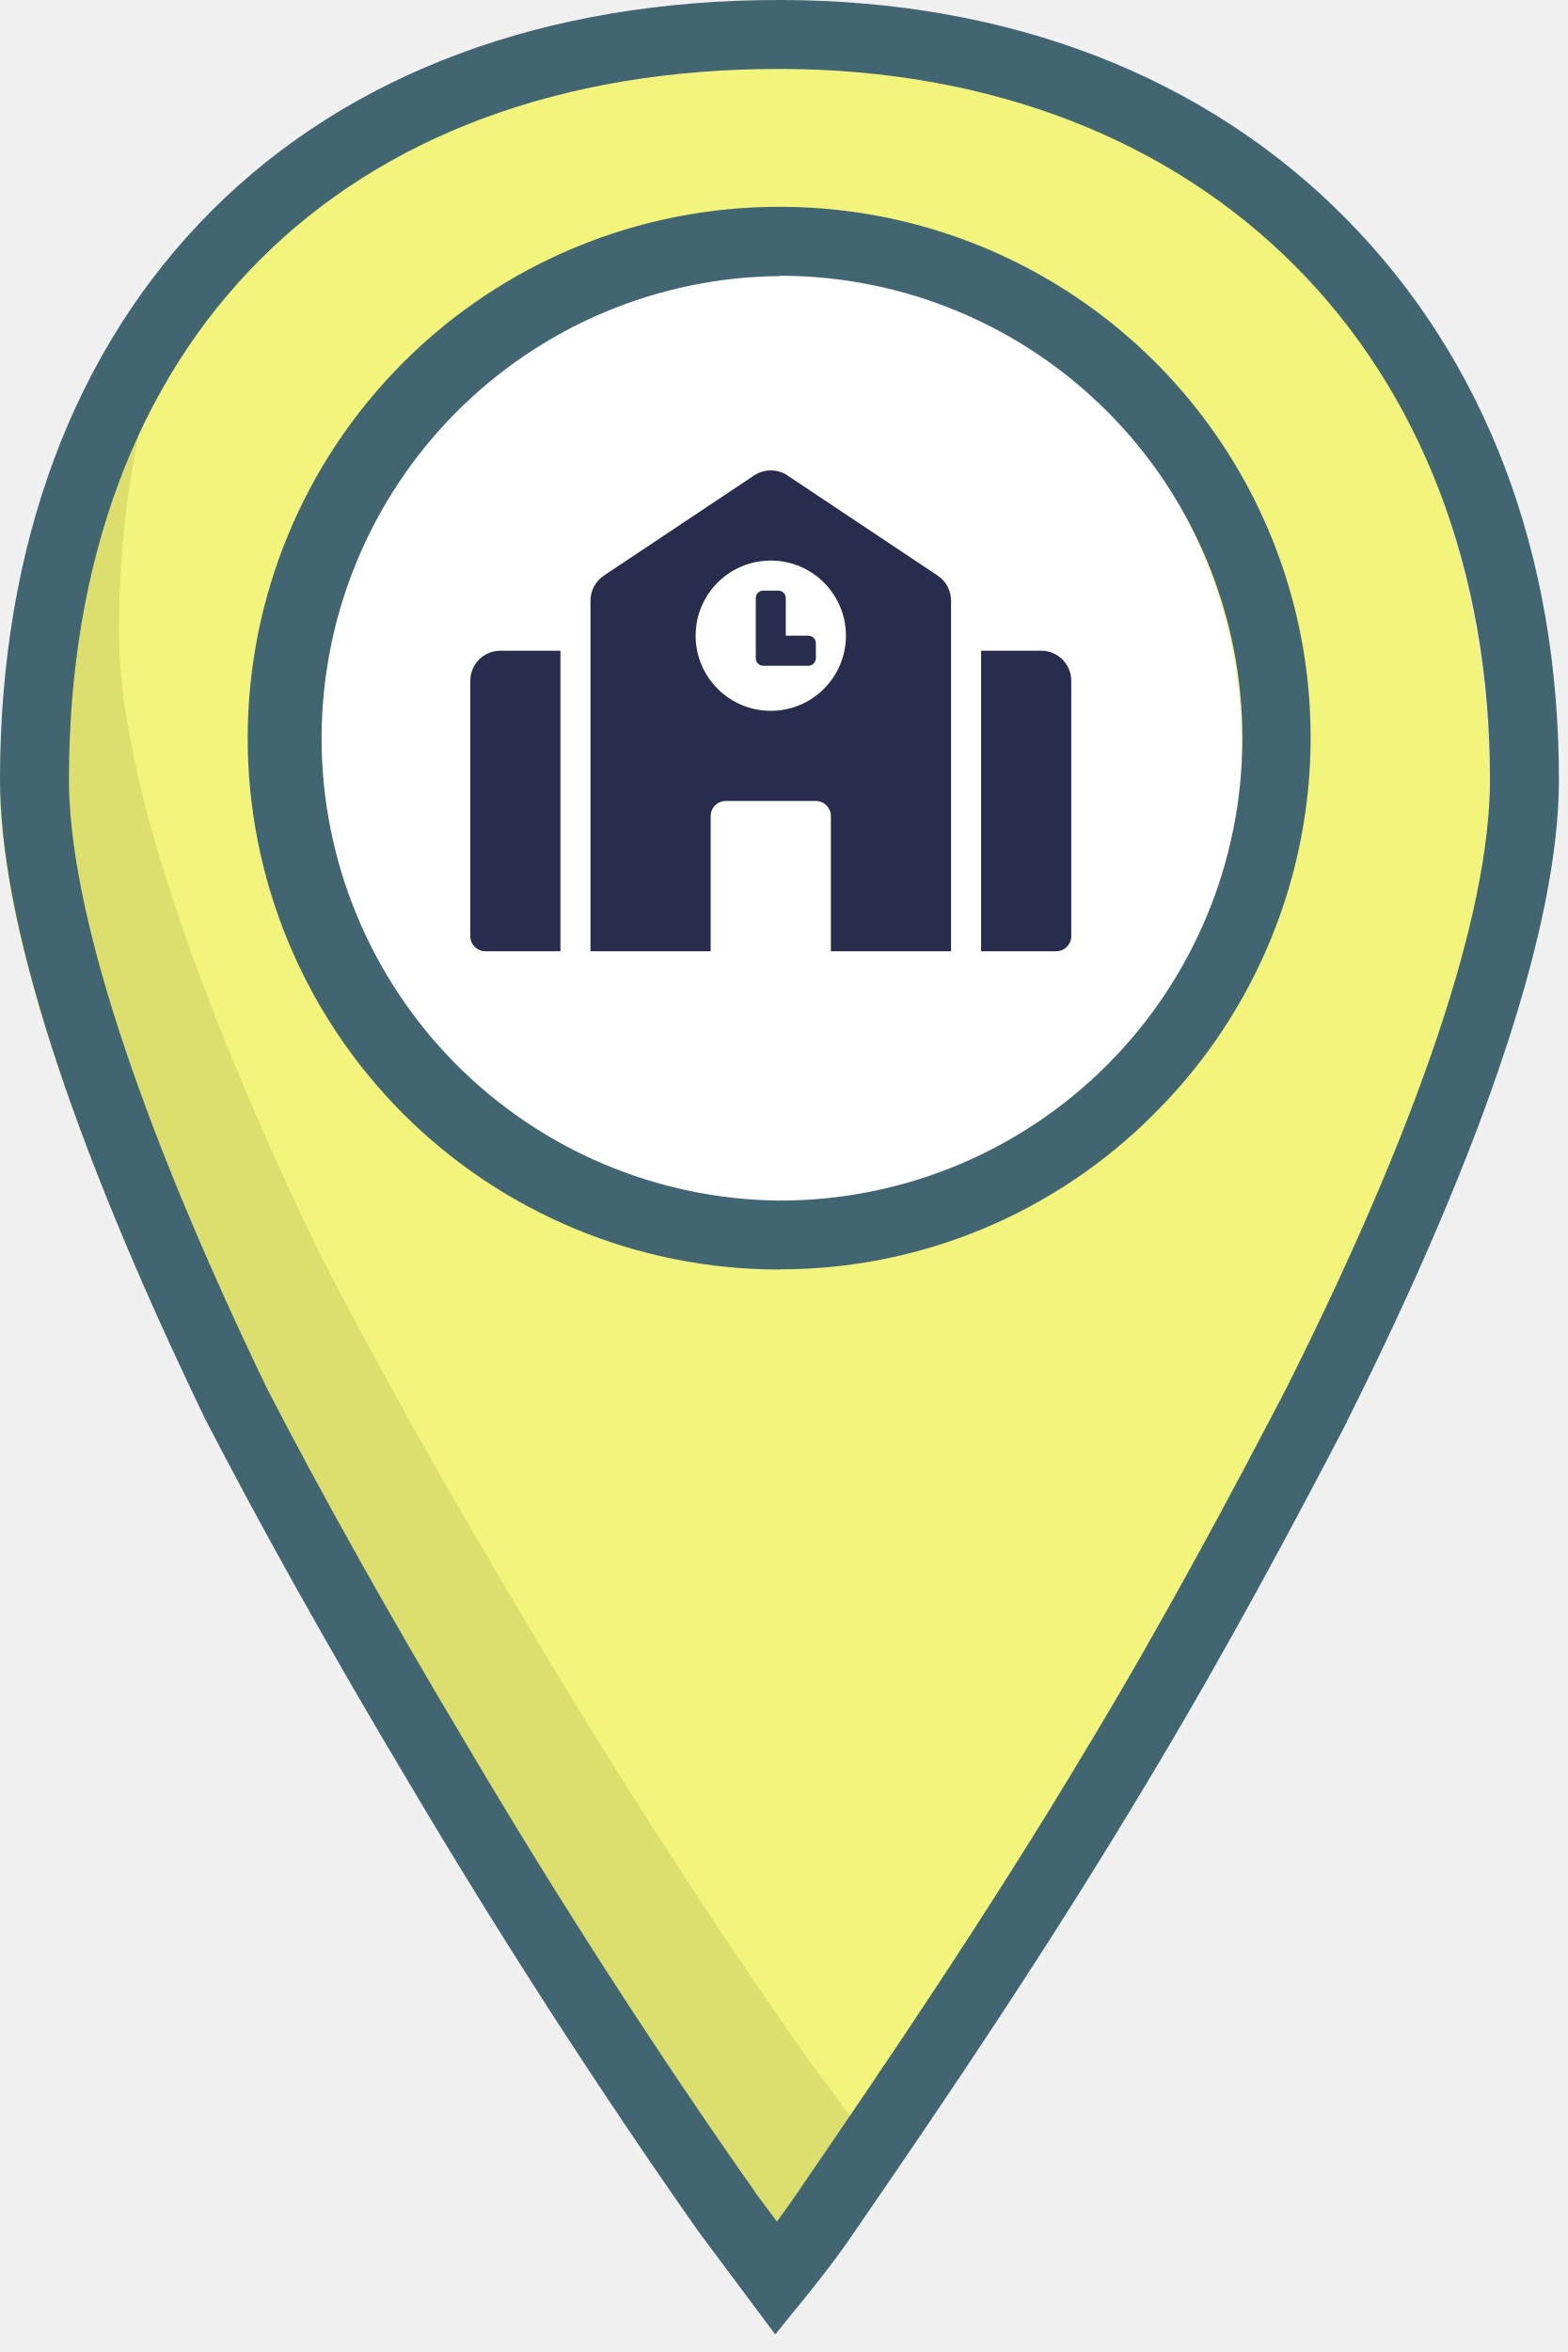
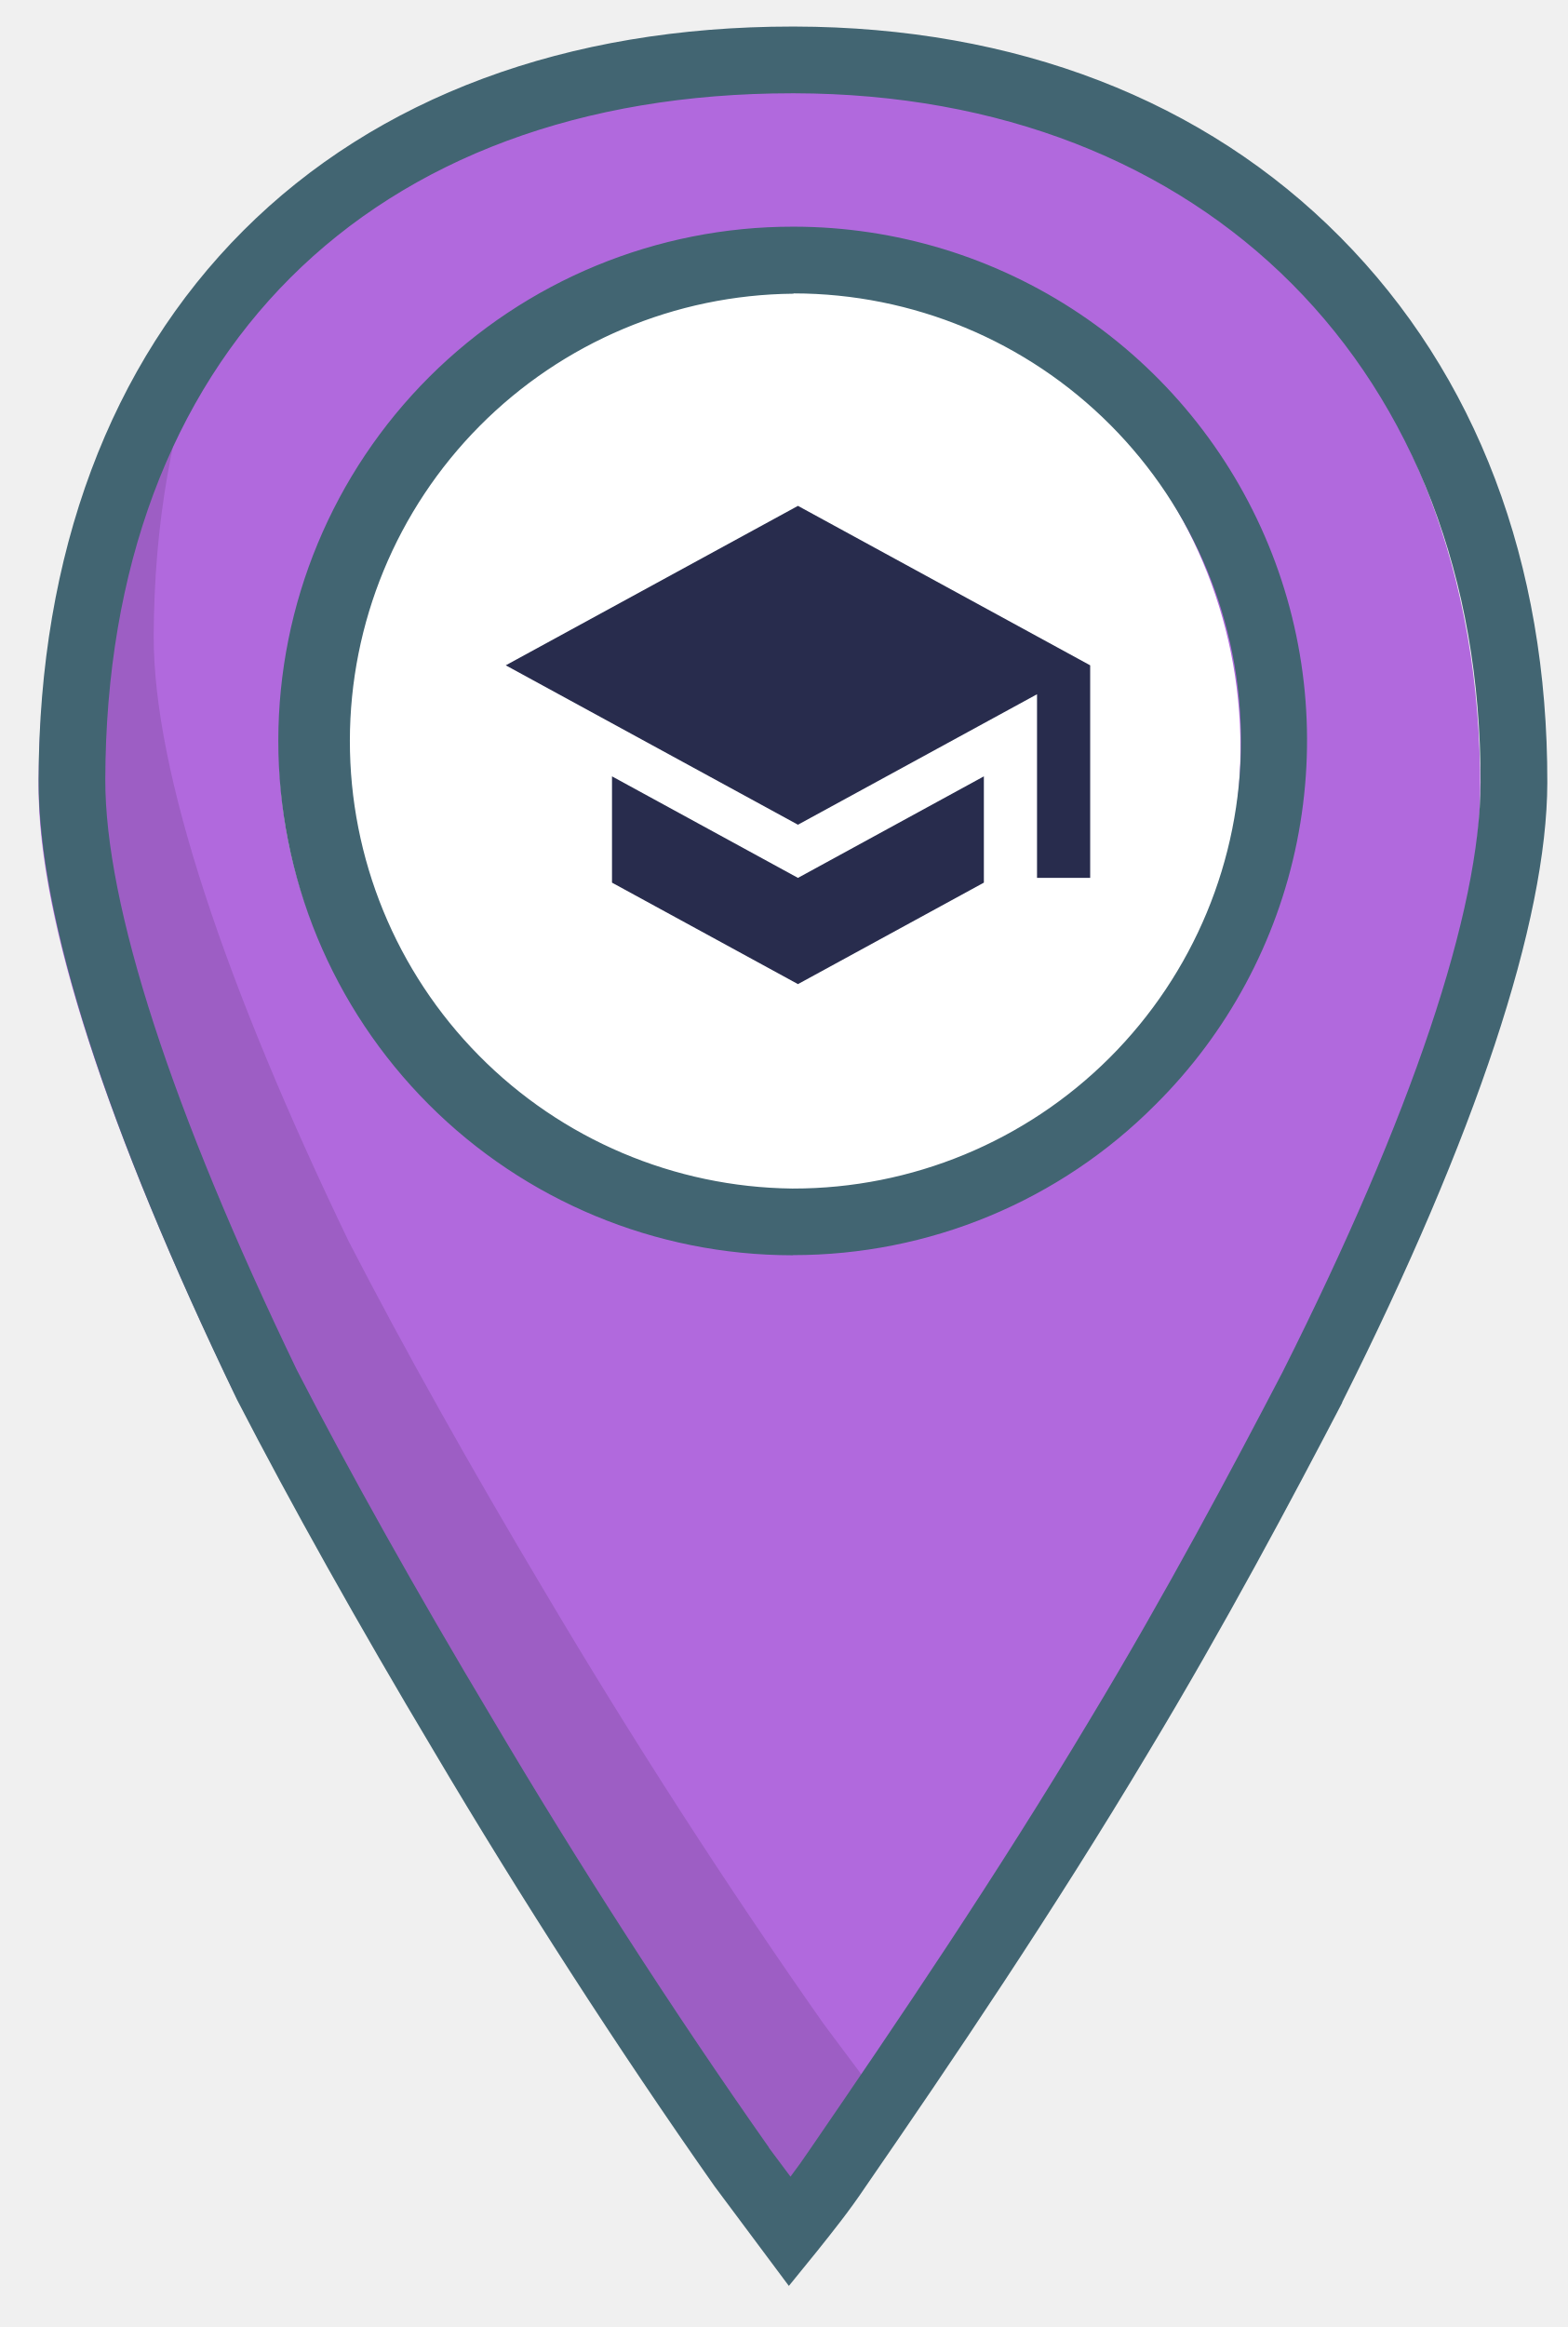
- <svg xmlns="http://www.w3.org/2000/svg" width="30" height="45" viewBox="0 0 30 45" fill="none">
-   <path d="M9.166 4.669C8.871 4.669 8.582 4.581 8.336 4.417C8.091 4.253 7.899 4.02 7.786 3.747C7.673 3.474 7.644 3.174 7.701 2.884C7.759 2.594 7.901 2.328 8.11 2.119C8.319 1.911 8.585 1.768 8.875 1.711C9.164 1.653 9.465 1.683 9.737 1.796C10.01 1.909 10.244 2.1 10.408 2.346C10.572 2.591 10.659 2.88 10.659 3.175C10.659 3.571 10.501 3.951 10.221 4.231C9.941 4.511 9.562 4.668 9.166 4.669ZM9.166 2.813C9.094 2.813 9.024 2.834 8.964 2.874C8.905 2.914 8.858 2.97 8.831 3.037C8.803 3.103 8.796 3.176 8.81 3.246C8.824 3.317 8.859 3.381 8.91 3.432C8.96 3.483 9.025 3.517 9.095 3.531C9.166 3.545 9.239 3.538 9.305 3.511C9.371 3.483 9.428 3.437 9.468 3.377C9.507 3.317 9.529 3.247 9.529 3.175C9.529 3.128 9.519 3.081 9.501 3.037C9.483 2.993 9.456 2.953 9.422 2.919C9.389 2.885 9.349 2.859 9.305 2.84C9.261 2.822 9.214 2.813 9.166 2.813Z" fill="#E7F6FF" />
-   <path d="M11.83 3.902C12.12 3.902 12.354 3.668 12.354 3.378C12.354 3.089 12.12 2.855 11.83 2.855C11.541 2.855 11.306 3.089 11.306 3.378C11.306 3.668 11.541 3.902 11.83 3.902Z" fill="#E7F6FF" />
+ <svg xmlns="http://www.w3.org/2000/svg" width="31" height="46" viewBox="0 0 31 46" fill="none">
+   <path d="M9.929 5.193C9.634 5.193 9.345 5.106 9.1 4.942C8.854 4.778 8.663 4.544 8.55 4.272C8.437 3.999 8.407 3.698 8.465 3.409C8.522 3.119 8.665 2.853 8.873 2.644C9.082 2.435 9.348 2.293 9.638 2.235C9.928 2.178 10.228 2.207 10.501 2.32C10.774 2.433 11.007 2.625 11.171 2.87C11.335 3.116 11.423 3.405 11.423 3.7C11.422 4.096 11.265 4.476 10.985 4.755C10.705 5.035 10.325 5.193 9.929 5.193ZM9.929 3.337C9.858 3.337 9.787 3.359 9.728 3.398C9.668 3.438 9.622 3.495 9.594 3.561C9.567 3.628 9.56 3.7 9.574 3.771C9.588 3.841 9.622 3.906 9.673 3.957C9.724 4.007 9.788 4.042 9.859 4.056C9.929 4.07 10.002 4.063 10.068 4.035C10.134 4.008 10.191 3.961 10.231 3.902C10.271 3.842 10.292 3.772 10.292 3.7C10.292 3.652 10.283 3.605 10.264 3.561C10.246 3.517 10.22 3.477 10.186 3.444C10.152 3.41 10.112 3.383 10.068 3.365C10.024 3.347 9.977 3.337 9.929 3.337Z" fill="#E7F6FF" />
+   <path d="M12.593 4.427C12.883 4.427 13.117 4.192 13.117 3.903C13.117 3.614 12.883 3.379 12.593 3.379C12.304 3.379 12.07 3.614 12.07 3.903C12.07 4.192 12.304 4.427 12.593 4.427Z" fill="#E7F6FF" />
  <g opacity="0.5">
-     <path opacity="0.5" d="M19.423 30.703V31.854C19.09 32.912 18.568 34.15 17.881 35.515C17.598 36.056 17.296 36.628 16.972 37.216C17.193 36.839 17.406 36.471 17.611 36.103C17.372 36.558 17.119 37.03 16.851 37.509V35.719L16.93 35.569L16.851 35.711V35.645C16.97 35.419 17.087 35.199 17.2 34.985C17.945 33.502 18.498 32.171 18.824 31.055C19.026 30.942 19.226 30.824 19.423 30.703Z" fill="#BBD2E5" />
+     <path opacity="0.5" d="M20.186 31.228V32.378C19.854 33.436 19.331 34.674 18.644 36.039C18.361 36.581 18.059 37.153 17.735 37.741C17.956 37.364 18.169 36.995 18.374 36.628C18.135 37.082 17.882 37.554 17.614 38.034V36.244L17.693 36.094L17.614 36.235V36.169C17.733 35.944 17.85 35.724 17.963 35.51C18.708 34.027 19.261 32.696 19.587 31.58C19.79 31.466 19.989 31.348 20.186 31.228Z" fill="#BBD2E5" />
  </g>
-   <path d="M24.372 13.996C24.361 19.225 20.074 23.491 14.847 23.48C10.32 23.471 6.512 20.254 5.582 15.996C5.486 15.448 5.439 14.894 5.44 14.338C5.451 9.112 9.738 4.844 14.964 4.855C19.486 4.864 23.288 8.072 24.226 12.319C24.226 12.322 24.226 12.324 24.226 12.326C24.324 12.877 24.373 13.436 24.372 13.996Z" fill="white" />
-   <path d="M14.289 0.797C5.498 0.778 0.022 6.31 1.6827e-05 15.022C-0.006 17.715 1.413 21.915 3.855 26.987C4.959 29.128 6.305 31.509 7.718 33.886C9.453 36.82 11.348 39.755 13.244 42.451L14.191 43.721C14.509 43.325 14.826 42.93 15.144 42.455C17.052 39.688 18.958 36.84 20.703 33.915C22.134 31.541 23.406 29.168 24.519 27.032C27.063 21.969 28.5 17.775 28.505 15.082C28.533 6.609 22.843 0.815 14.289 0.797ZM14.239 23.761C9.012 23.75 4.745 19.465 4.756 14.237C4.767 9.009 9.054 4.745 14.281 4.756C19.508 4.768 23.776 9.053 23.764 14.28C23.753 19.507 19.466 23.775 14.239 23.761Z" fill="#F2F47C" />
-   <path d="M24.64 28.09C23.662 29.943 22.572 31.937 21.369 33.931C19.621 36.856 17.714 39.704 15.81 42.471C15.492 42.943 15.175 43.341 14.857 43.738L13.906 42.469C12.01 39.772 10.116 36.837 8.385 33.905C6.963 31.525 5.623 29.146 4.522 27.005C2.073 21.931 0.654 17.73 0.659 15.037C0.667 11.442 1.602 8.39 3.32 6.044C2.641 7.813 2.284 9.828 2.276 12.05C2.27 14.742 3.689 18.944 6.131 24.015C7.236 26.155 8.576 28.537 9.994 30.914C11.729 33.847 13.624 36.782 15.519 39.478L16.467 40.748C16.785 40.352 17.102 39.957 17.42 39.482C19.327 36.715 21.234 33.867 22.979 30.942C23.563 29.988 24.114 29.031 24.64 28.09Z" fill="#DCDE6E" />
-   <path d="M14.835 44.664L13.367 42.696C11.466 39.992 9.546 37.016 7.813 34.087C6.329 31.603 4.987 29.204 3.929 27.154L3.921 27.138C1.313 21.727 -0.006 17.603 1.80926e-05 14.886C0.009 10.421 1.413 6.668 4.051 4.031C6.689 1.394 10.439 0 14.902 0H14.948C19.315 0.009 23.05 1.451 25.742 4.167C28.434 6.883 29.84 10.602 29.832 14.947C29.826 17.691 28.419 21.926 25.776 27.195V27.203C24.783 29.109 23.45 31.617 21.939 34.122C20.068 37.254 18.066 40.214 16.355 42.696C16.03 43.181 15.703 43.59 15.386 43.986L14.835 44.664ZM14.44 41.932L14.867 42.504C14.998 42.33 15.128 42.149 15.258 41.955C16.959 39.475 18.95 36.542 20.802 33.441C22.295 30.968 23.614 28.485 24.598 26.596C27.153 21.515 28.506 17.486 28.512 14.945C28.53 6.813 23.077 1.337 14.945 1.319H14.902C6.54 1.319 1.337 6.514 1.319 14.886C1.313 17.368 2.623 21.403 5.105 26.557C6.149 28.582 7.478 30.952 8.95 33.413C10.662 36.311 12.561 39.255 14.44 41.925V41.932ZM14.918 24.289H14.895C12.199 24.286 9.614 23.212 7.71 21.304C5.805 19.395 4.737 16.808 4.74 14.112C4.743 11.416 5.817 8.831 7.725 6.927C9.634 5.022 12.221 3.954 14.917 3.957H14.94C16.95 3.959 18.914 4.558 20.584 5.678C22.253 6.797 23.553 8.388 24.318 10.247C25.082 12.106 25.278 14.15 24.88 16.12C24.482 18.091 23.508 19.899 22.081 21.315C21.142 22.258 20.026 23.006 18.796 23.516C17.567 24.026 16.249 24.288 14.918 24.286V24.289ZM14.918 5.282C12.588 5.303 10.361 6.243 8.72 7.897C7.079 9.552 6.157 11.787 6.154 14.117C6.152 16.447 7.069 18.683 8.706 20.341C10.344 21.999 12.569 22.944 14.899 22.97H14.919C17.265 22.973 19.516 22.043 21.177 20.385C22.838 18.728 23.772 16.478 23.775 14.132C23.777 11.786 22.847 9.534 21.19 7.874C19.532 6.213 17.283 5.278 14.937 5.276L14.918 5.282Z" fill="#426572" />
-   <path d="M9 13.025V17.913C9 18.071 9.129 18.2 9.287 18.2H10.725V12.45H9.575C9.257 12.45 9 12.707 9 13.025ZM15.469 12.162H15.037V11.444C15.037 11.364 14.973 11.3 14.894 11.3H14.606C14.527 11.3 14.463 11.364 14.463 11.444V12.594C14.463 12.673 14.527 12.738 14.606 12.738H15.469C15.548 12.738 15.613 12.673 15.613 12.594V12.306C15.613 12.227 15.548 12.162 15.469 12.162ZM17.944 11.013L15.069 9.096C14.975 9.034 14.864 9 14.75 9C14.636 9 14.526 9.034 14.431 9.096L11.556 11.013C11.477 11.066 11.413 11.137 11.368 11.22C11.323 11.304 11.3 11.397 11.3 11.492V18.2H13.6V15.613C13.6 15.454 13.729 15.325 13.887 15.325H15.613C15.771 15.325 15.9 15.454 15.9 15.613V18.2H18.2V11.492C18.2 11.3 18.104 11.12 17.944 11.013ZM14.75 13.6C13.956 13.6 13.312 12.956 13.312 12.162C13.312 11.369 13.956 10.725 14.75 10.725C15.544 10.725 16.188 11.369 16.188 12.162C16.188 12.956 15.544 13.6 14.75 13.6ZM19.925 12.45H18.775V18.2H20.213C20.371 18.2 20.5 18.071 20.5 17.913V13.025C20.5 12.707 20.243 12.45 19.925 12.45Z" fill="#282C4D" />
+   <path d="M25.135 14.521C25.124 19.75 20.837 24.016 15.61 24.005C11.083 23.995 7.275 20.779 6.345 16.52C6.249 15.973 6.202 15.418 6.203 14.863C6.214 9.637 10.501 5.368 15.727 5.379C20.249 5.389 24.051 8.597 24.989 12.844C24.989 12.846 24.989 12.848 24.989 12.851C25.087 13.402 25.136 13.961 25.135 14.521Z" fill="white" />
+   <path d="M15.053 1.321C6.261 1.302 0.785 6.835 0.763 15.546C0.758 18.239 2.176 22.439 4.618 27.512C5.723 29.653 7.068 32.034 8.481 34.411C10.217 37.345 12.111 40.279 14.007 42.976L14.955 44.246C15.272 43.849 15.59 43.454 15.907 42.98C17.815 40.213 19.721 37.364 21.466 34.439C22.897 32.066 24.17 29.693 25.282 27.557C27.826 22.494 29.263 18.299 29.268 15.607C29.296 7.133 23.606 1.34 15.053 1.321ZM15.003 24.286C9.776 24.274 5.508 19.99 5.519 14.762C5.53 9.534 9.817 5.27 15.044 5.281C20.271 5.292 24.539 9.578 24.528 14.805C24.516 20.032 20.23 24.3 15.003 24.286Z" fill="#B169DD" />
+   <path d="M25.403 28.614C24.425 30.468 23.335 32.462 22.132 34.456C20.384 37.381 18.477 40.229 16.573 42.996C16.256 43.467 15.938 43.866 15.62 44.262L14.669 42.993C12.774 40.297 10.879 37.362 9.148 34.429C7.726 32.049 6.386 29.671 5.285 27.53C2.836 22.456 1.417 18.255 1.423 15.562C1.43 11.967 2.365 8.914 4.083 6.568C3.404 8.338 3.047 10.353 3.039 12.575C3.034 15.267 4.453 19.468 6.895 24.54C7.999 26.68 9.339 29.062 10.757 31.439C12.493 34.372 14.387 37.306 16.282 40.003L17.23 41.273C17.548 40.876 17.866 40.481 18.183 40.007C20.09 37.24 21.997 34.392 23.742 31.466C24.326 30.513 24.877 29.556 25.403 28.614Z" fill="#9D5EC4" />
+   <path d="M15.598 45.188L14.13 43.22C12.229 40.516 10.309 37.54 8.576 34.612C7.092 32.127 5.75 29.729 4.692 27.679L4.684 27.663C2.077 22.251 0.758 18.127 0.763 15.41C0.773 10.945 2.176 7.193 4.814 4.556C7.452 1.919 11.202 0.525 15.665 0.525H15.711C20.078 0.534 23.814 1.975 26.505 4.692C29.197 7.408 30.604 11.126 30.595 15.472C30.589 18.216 29.182 22.451 26.539 27.719V27.728C25.546 29.634 24.213 32.142 22.703 34.647C20.832 37.778 18.83 40.739 17.119 43.22C16.794 43.705 16.466 44.114 16.149 44.51L15.598 45.188ZM15.203 42.456L15.63 43.028C15.761 42.855 15.891 42.674 16.021 42.48C17.722 40 19.713 37.066 21.566 33.966C23.058 31.492 24.377 29.009 25.361 27.121C27.916 22.039 29.269 18.011 29.275 15.47C29.293 7.337 23.84 1.861 15.708 1.844H15.665C7.303 1.844 2.1 7.038 2.082 15.41C2.077 17.893 3.386 21.928 5.869 27.081C6.913 29.106 8.241 31.477 9.713 33.937C11.425 36.835 13.324 39.779 15.203 42.45V42.456ZM15.681 24.814H15.658C12.962 24.811 10.377 23.737 8.473 21.828C6.569 19.92 5.5 17.333 5.503 14.637C5.506 11.941 6.58 9.356 8.488 7.451C10.397 5.547 12.984 4.479 15.68 4.481H15.703C17.713 4.484 19.677 5.083 21.347 6.202C23.016 7.322 24.316 8.912 25.081 10.771C25.846 12.63 26.041 14.675 25.643 16.645C25.245 18.615 24.271 20.423 22.844 21.839C21.905 22.783 20.789 23.531 19.559 24.041C18.33 24.551 17.012 24.812 15.681 24.811V24.814ZM15.681 5.806C13.351 5.828 11.124 6.768 9.483 8.422C7.842 10.076 6.92 12.311 6.918 14.641C6.915 16.971 7.832 19.208 9.47 20.866C11.107 22.524 13.332 23.468 15.662 23.495H15.682C18.028 23.497 20.28 22.567 21.94 20.91C23.601 19.252 24.536 17.003 24.538 14.657C24.54 12.31 23.61 10.059 21.953 8.398C20.296 6.737 18.046 5.803 15.7 5.8L15.681 5.806Z" fill="#426572" />
+   <path d="M15.778 10L10 13.152L15.778 16.303L20.505 13.724V17.354H21.556V13.152L15.778 10ZM12.101 15.347V17.448L15.778 19.454L19.454 17.448V15.347L15.778 17.354L12.101 15.347Z" fill="#282C4D" />
</svg>
